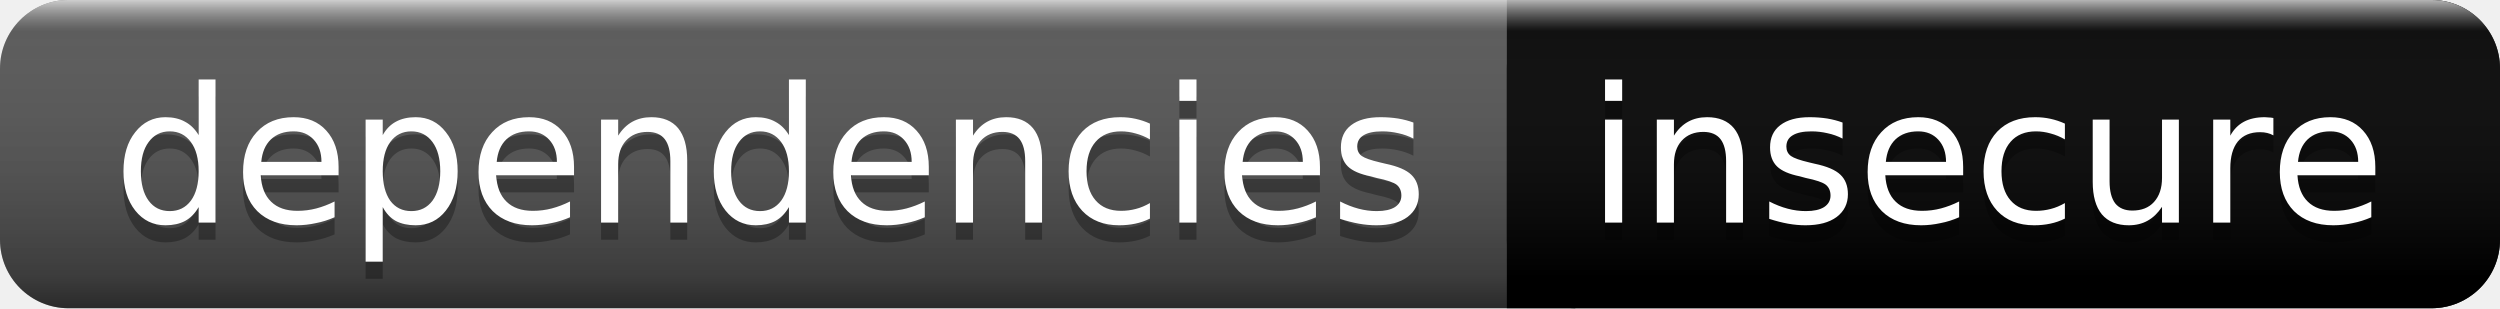
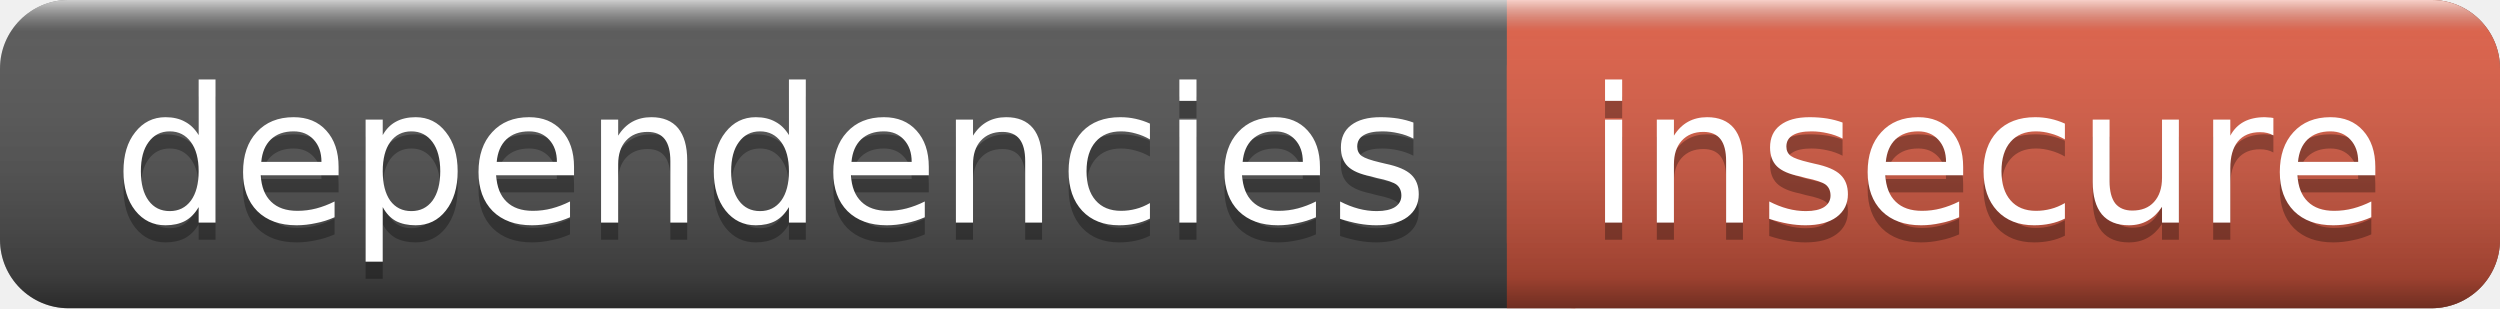
<svg xmlns="http://www.w3.org/2000/svg" width="146" height="18">
  <linearGradient id="a" x2="0" y2="100%">
    <stop offset="0" stop-color="#fff" stop-opacity=".7" />
    <stop offset=".1" stop-color="#aaa" stop-opacity=".1" />
    <stop offset=".9" stop-opacity=".3" />
    <stop offset="1" stop-opacity=".5" />
  </linearGradient>
  <rect rx="4" width="146" height="18" fill="#555" />
-   <rect rx="4" x="88" width="58" height="18" />
-   <path d="M88 0h4v18h-4z" />
+   <rect rx="4" x="88" width="58" height="18" fill="#e05d44" />
+   <path fill="#e05d44" d="M88 0h4v18h-4z" />
  <rect rx="4" width="146" height="18" fill="url(#a)" />
  <g fill="#fff" text-anchor="middle" font-family="DejaVu Sans,Verdana,Geneva,sans-serif" font-size="11">
    <text x="45" y="14" fill="#010101" fill-opacity=".3">dependencies</text>
    <text x="45" y="13">dependencies</text>
    <text x="116" y="14" fill="#010101" fill-opacity=".3">insecure</text>
    <text x="116" y="13">insecure</text>
  </g>
</svg>
